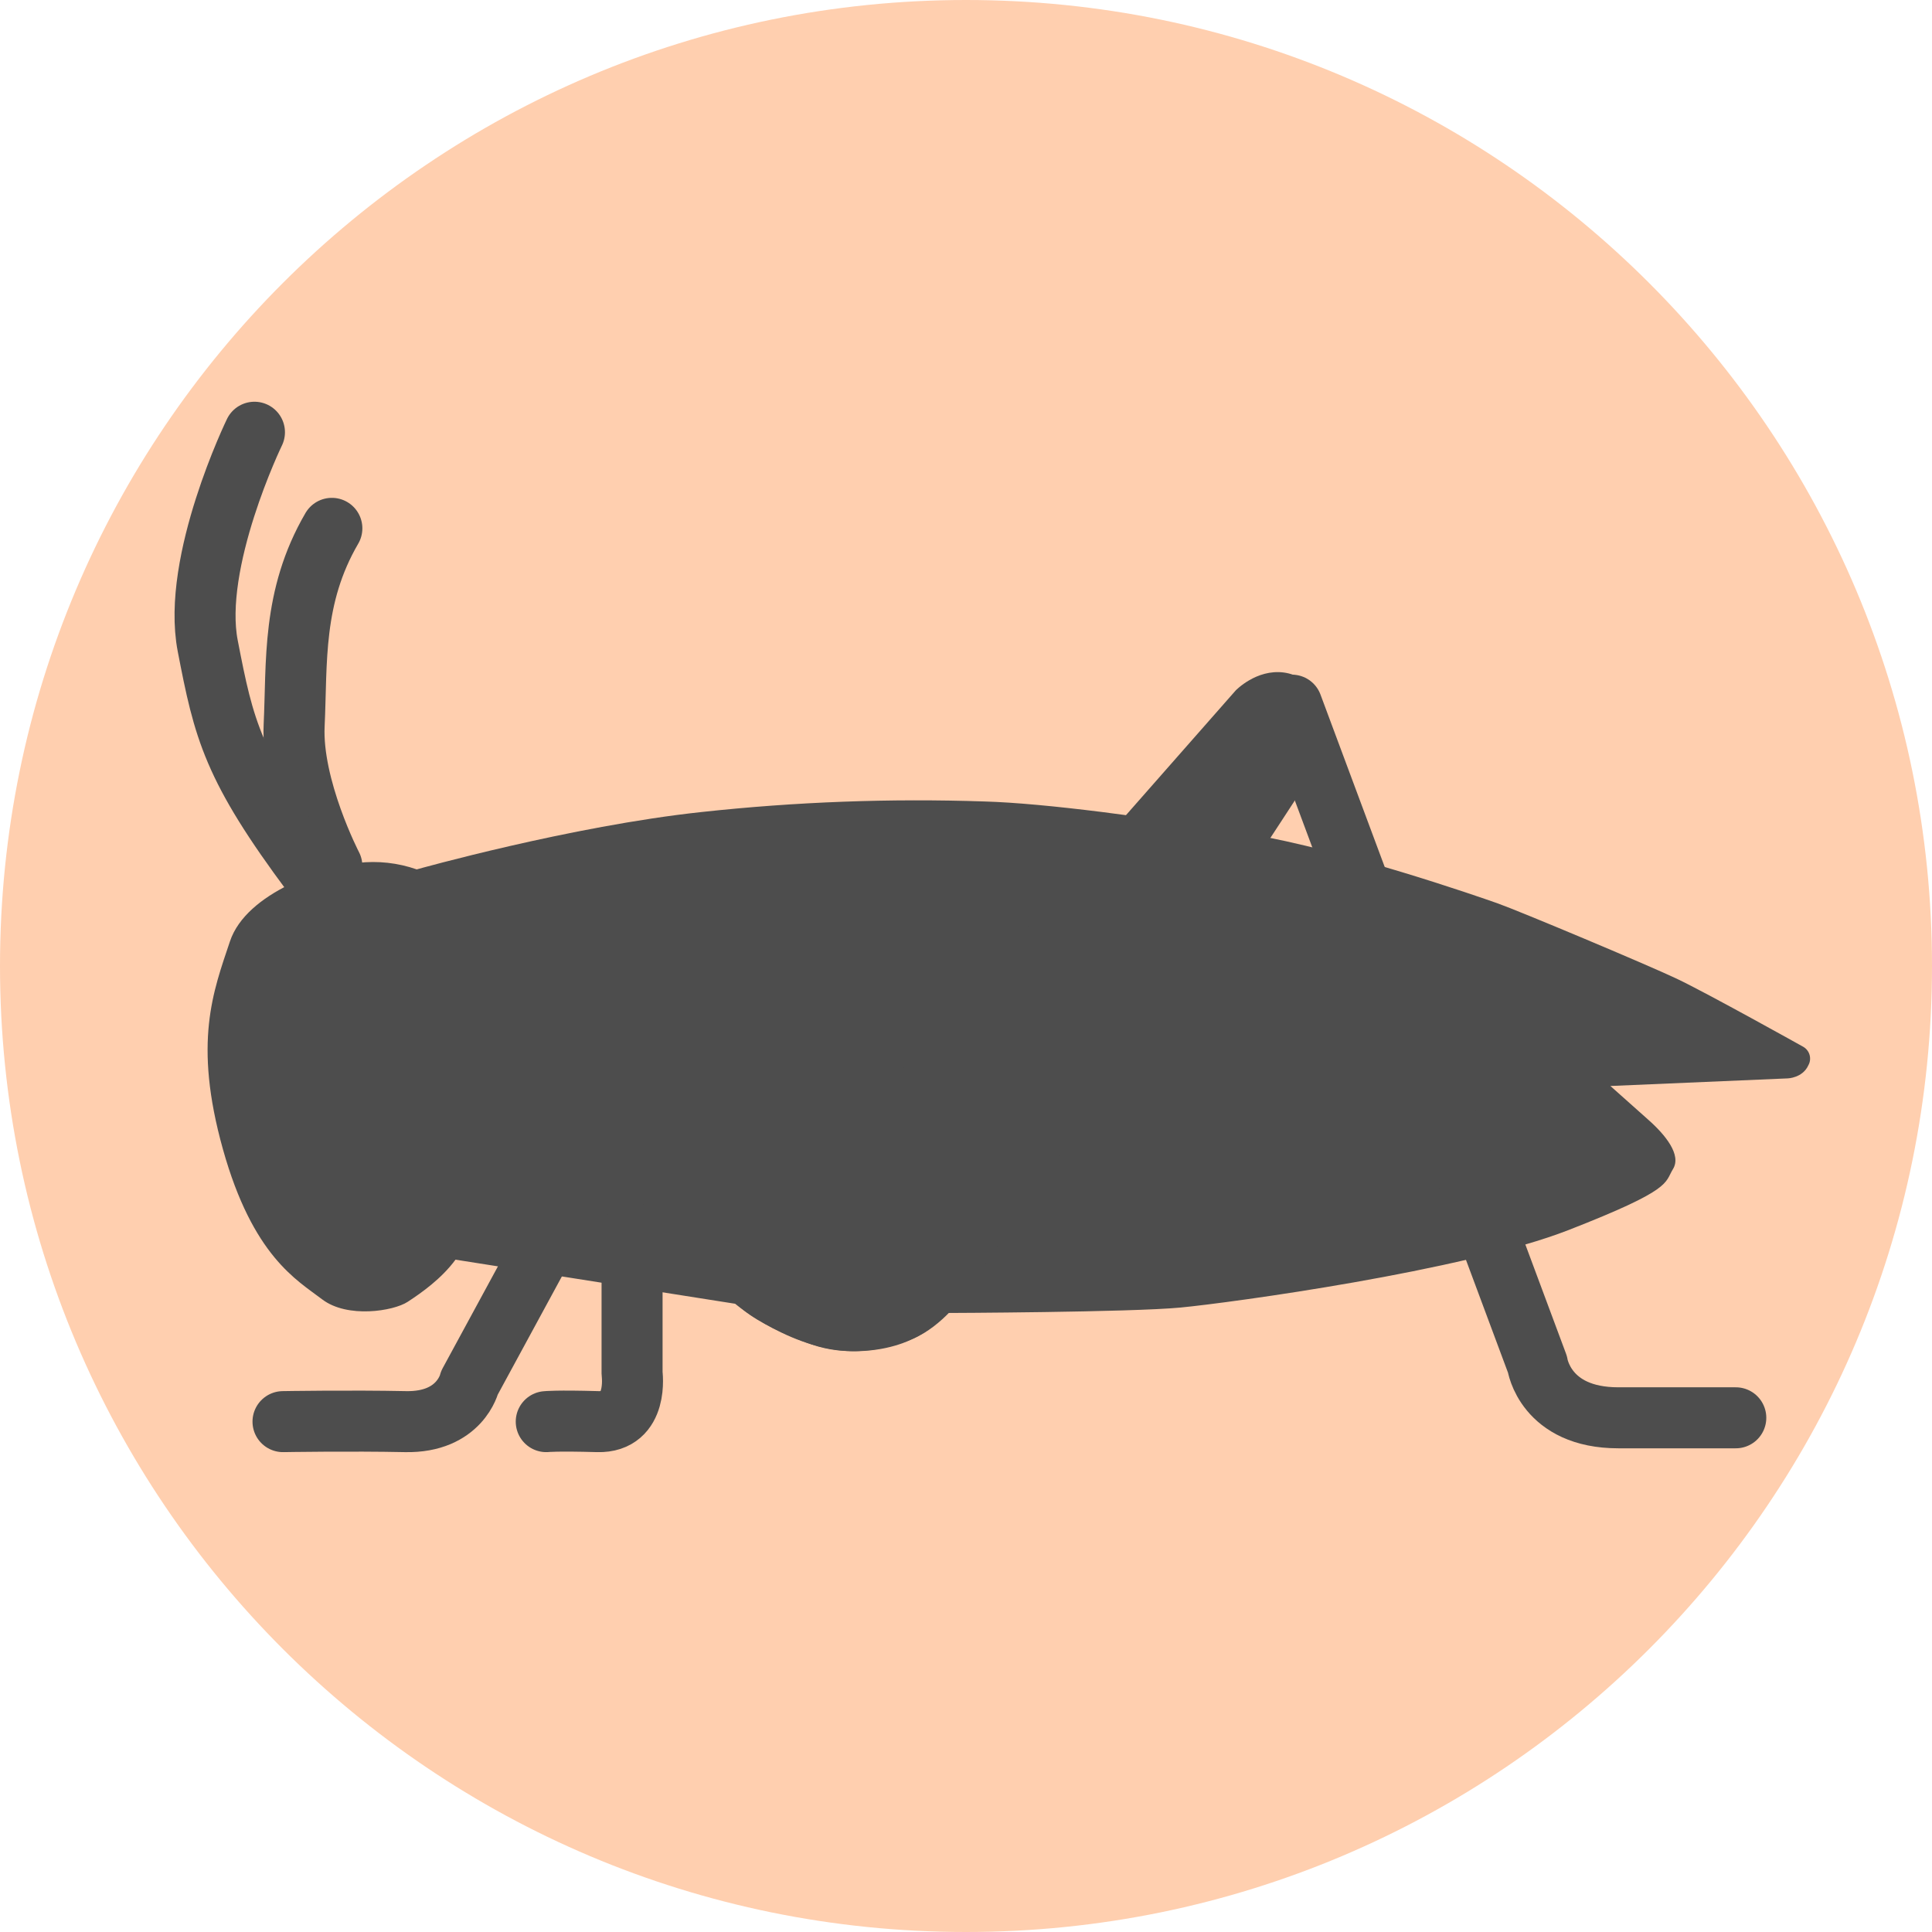
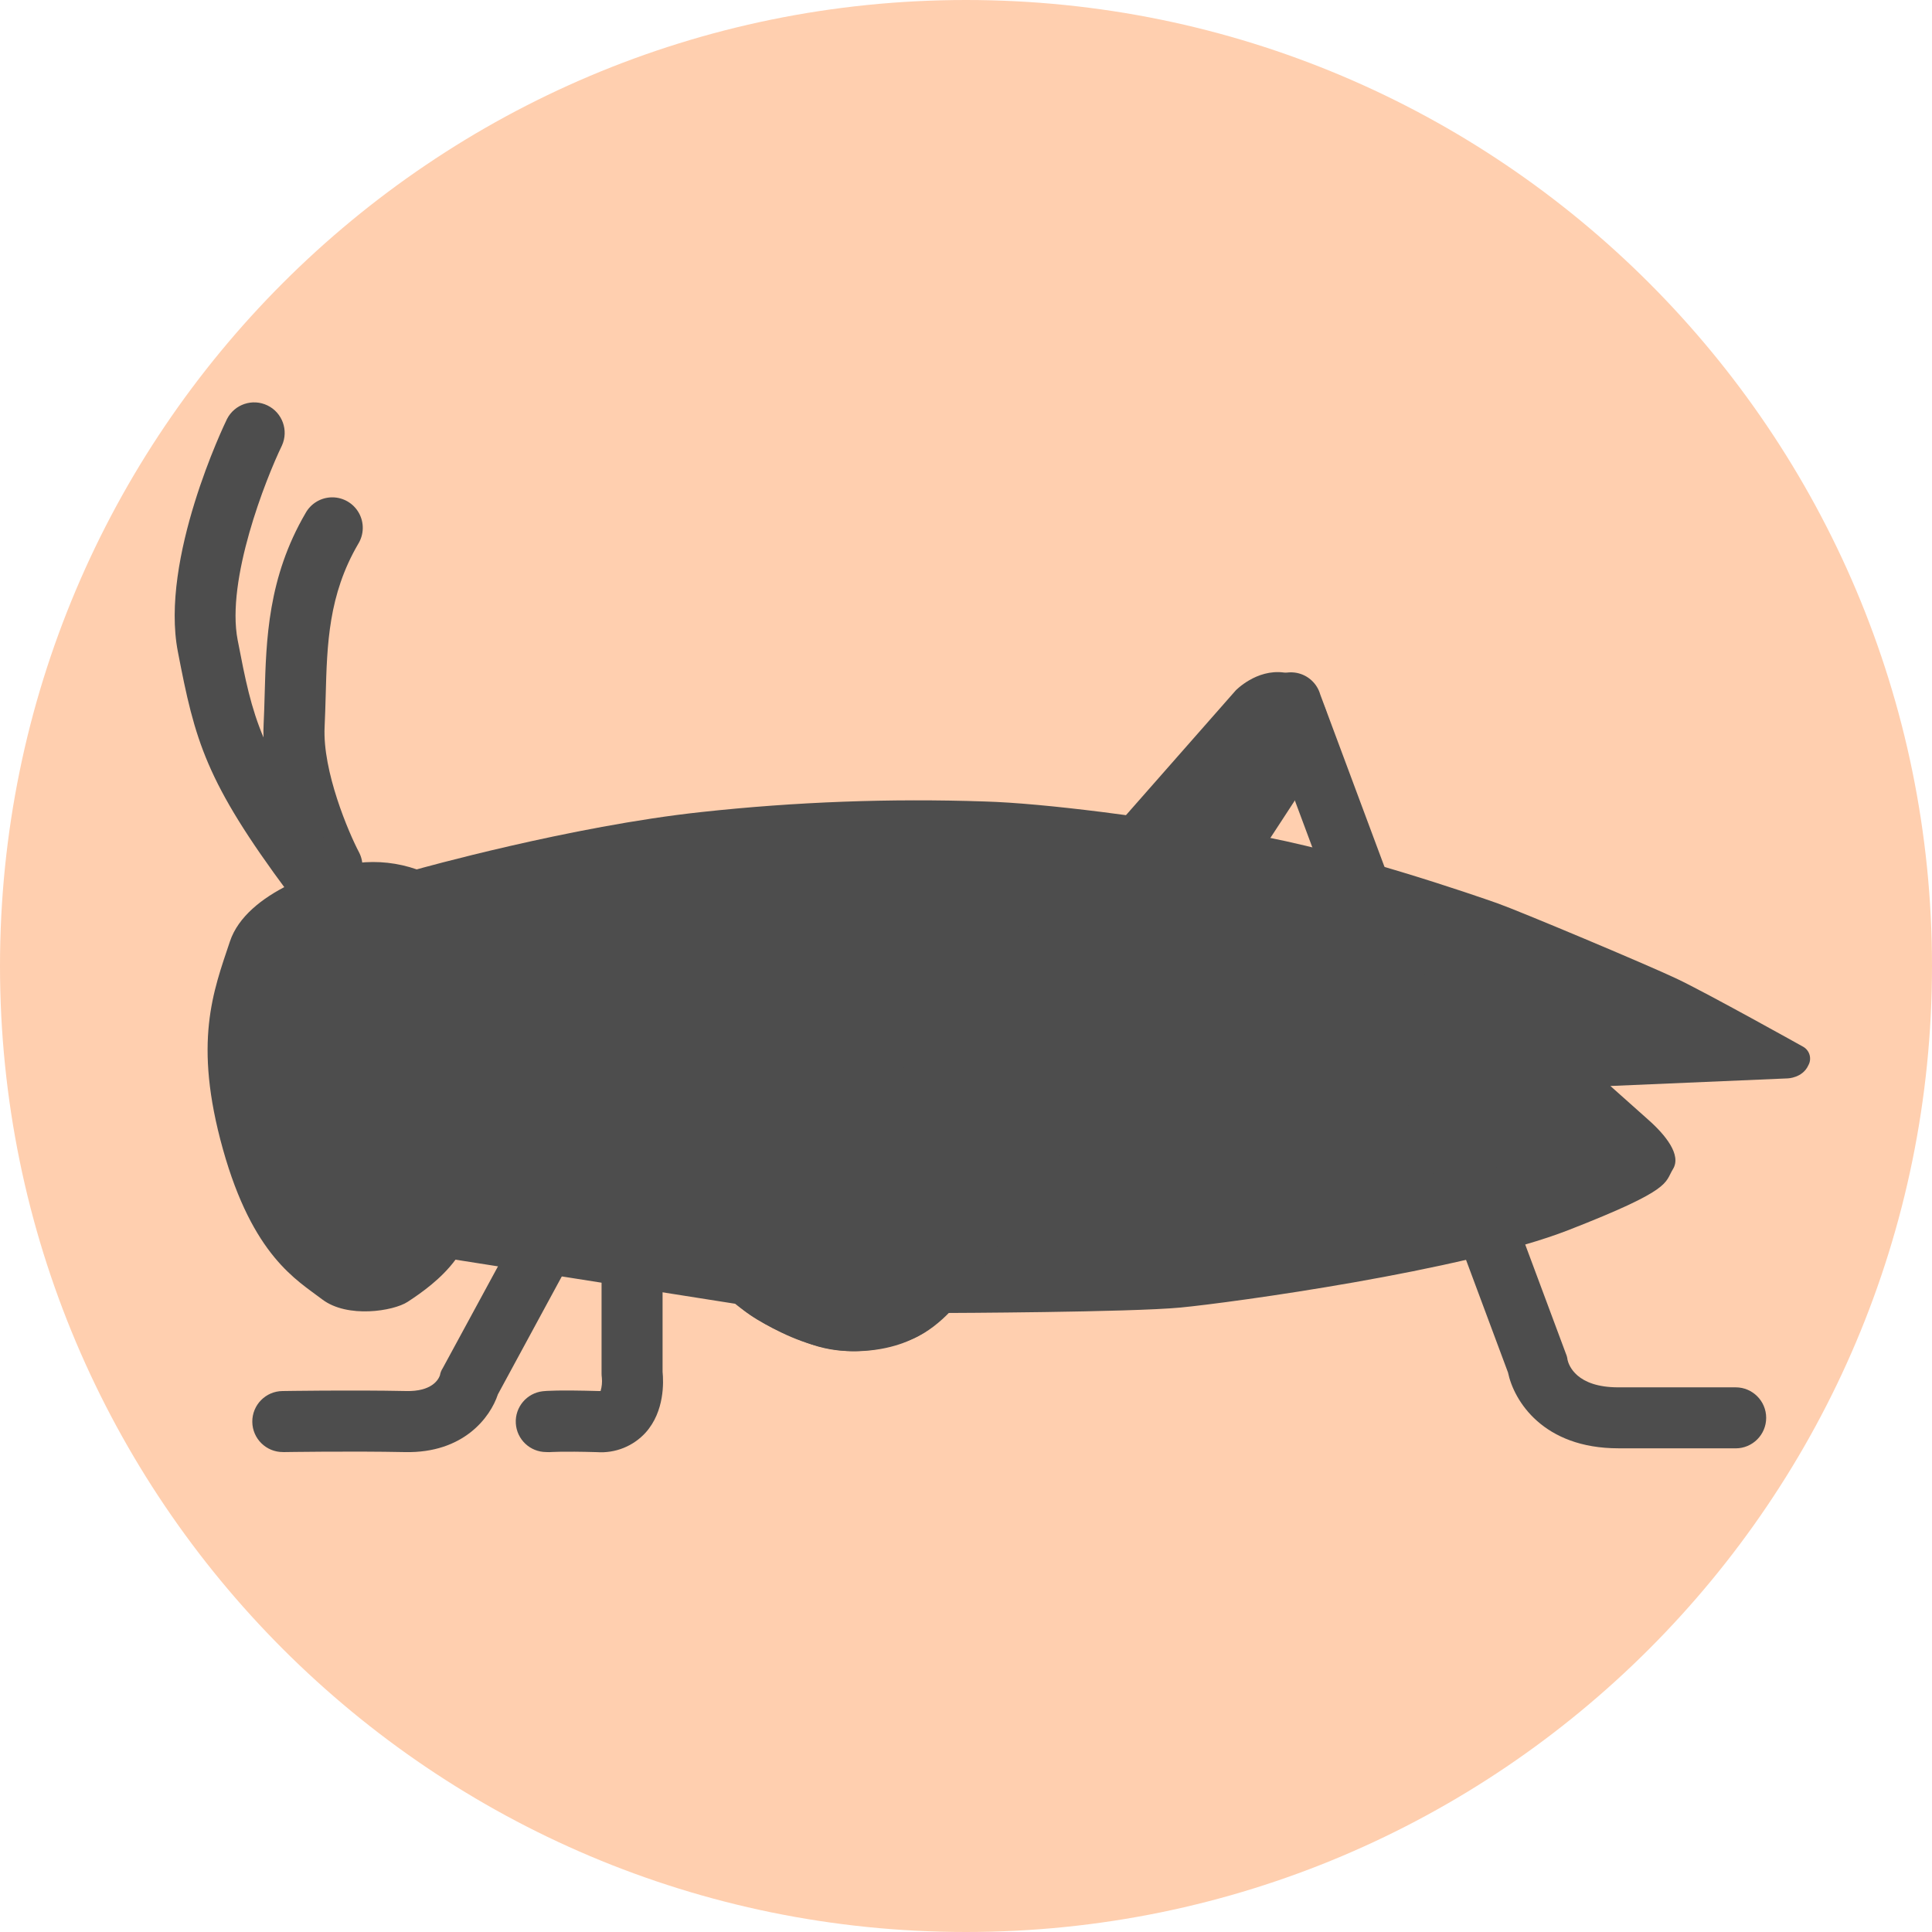
<svg xmlns="http://www.w3.org/2000/svg" viewBox="0 0 475 475">
  <defs>
-     <style>.cls-1{fill:#ffcfaf;}.cls-2{fill:#4d4d4d;}.cls-3{fill:none;stroke:#4d4d4d;stroke-linecap:round;stroke-linejoin:round;stroke-width:15px;}</style>
+     <style>.cls-1{fill:#ffcfaf;}.cls-2{fill:#4d4d4d;}</style>
  </defs>
  <g id="Layer_2" data-name="Layer 2">
    <g id="cricket">
+       <g id="bg">
+         <circle class="cls-1" cx="237.5" cy="237.5" r="237.5" />
+       </g>
      <g id="cricket-2" data-name="cricket">
-         <circle id="bg" class="cls-1" cx="237.5" cy="237.5" r="237.5" />
        <path class="cls-2" d="M102.46,213.75A32.51,32.51,0,0,0,88,212.15c-7.68,1-27.38,7.06-31.47,19.31s-9.08,24.76-1.73,51.06S73,314.73,79.21,319.46s17.52,2.89,21,.62,8.32-5.7,11.78-10.38l68.75,10.84s14.6,12.16,30.35,11.66,21.34-9.39,21.34-9.39,45.49-.16,57.83-1.34,69.63-9,95.38-19.05,23.55-11.54,25.68-15-1.81-8.36-6.14-12.18L395.93,267l43.62-1.87s3.64-.1,5.05-3.22a3.35,3.35,0,0,0-1.26-4.55s-23.66-13.21-31.09-16.73-38.92-16.73-44.12-18.56-37.33-13-61.28-17.08-50.15-7.53-64.79-7.94a490.6,490.6,0,0,0-69.54,2.59C140.35,203.09,102.46,213.75,102.46,213.75Z" />
-         <path class="cls-3" d="M317.62,173.37,378,335.45s1.87,13.13,19.88,13.13h28.88" />
+         <path class="cls-2" d="M426.78,356.08H397.9c-18.53,0-25.7-11.69-27.14-18.63L310.6,176a7.5,7.5,0,1,1,14-5.24l60.4,162.08a5.07,5.07,0,0,1,.39,1.48c.3,1.35,2.19,6.77,12.46,6.77h28.88a7.5,7.5,0,0,1,0,15Z" />
        <path class="cls-2" d="M199.49,330.52s-18.74-6.33-20.63-13.45.94-6.37,6.17-12.31l118.77-135s5.06-5.29,11.81-4.42,10.92,7.81,11.12,13.17-1.46,7.69-11.94,23.75-37.17,56.6-37.17,56.6l-40.51,59.4s-5.3,7.77-12.65,10.87S207.76,333.46,199.49,330.52Z" />
-         <path class="cls-3" d="M81.59,212.93s-10-19.27-9.27-34.65-.58-31.5,9.27-48.38" />
-         <path class="cls-3" d="M62.56,106.27s-15.48,31.88-11.49,52.51,6,29.63,25.86,56.26" />
-         <path class="cls-3" d="M135.43,303.1l-20,36.85s-2.25,9.85-15.75,9.57-30.1,0-30.1,0" />
-         <path class="cls-3" d="M155.4,303.1v34.6s1.69,12.11-8.44,11.82-12.66,0-12.66,0" />
+         <path class="cls-2" d="M81.6,220.43a7.5,7.5,0,0,1-6.66-4c-.45-.86-11-21.26-10.12-38.47.12-2.35.18-4.7.25-7.19.37-13.47.78-28.74,10.05-44.61a7.5,7.5,0,1,1,12.95,7.56c-7.33,12.55-7.66,24.65-8,37.46-.07,2.46-.14,5-.26,7.51-.54,10.95,5.91,26,8.44,30.82a7.5,7.5,0,0,1-6.65,11Z" />
+         <path class="cls-2" d="M76.94,222.54a7.47,7.47,0,0,1-6-3c-20.45-27.47-23-37.44-27.21-59.32C39.29,137.38,55.14,104.38,55.82,103a7.5,7.5,0,0,1,13.49,6.55c-4,8.27-13.75,33-10.88,47.81,3.75,19.38,5.3,27.4,24.52,53.22a7.49,7.49,0,0,1-6,12Z" />
+         <path class="cls-2" d="M69.59,357a7.5,7.5,0,0,1-.12-15c.16,0,16.89-.28,30.38,0,6.27.15,7.92-2.76,8.31-3.85a4.61,4.61,0,0,1,.7-1.79l20-36.86A7.5,7.5,0,1,1,142,306.67l-19.59,36.15c-1.85,5.63-8.45,14.52-22.89,14.19-13.2-.27-29.65,0-29.81,0Z" />
+         <path class="cls-2" d="M134.29,357a7.5,7.5,0,0,1-.85-14.95c.72-.09,3.83-.33,13.73-.05l.49,0a8.57,8.57,0,0,0,.31-3.27,7.27,7.27,0,0,1-.07-1V303.1a7.5,7.5,0,0,1,15,0v34.17c.25,2.47.52,9.72-4.15,14.93a14.78,14.78,0,0,1-12,4.82c-8.76-.25-11.45,0-11.69,0S134.55,357,134.29,357Z" />
      </g>
    </g>
  </g>
</svg>
